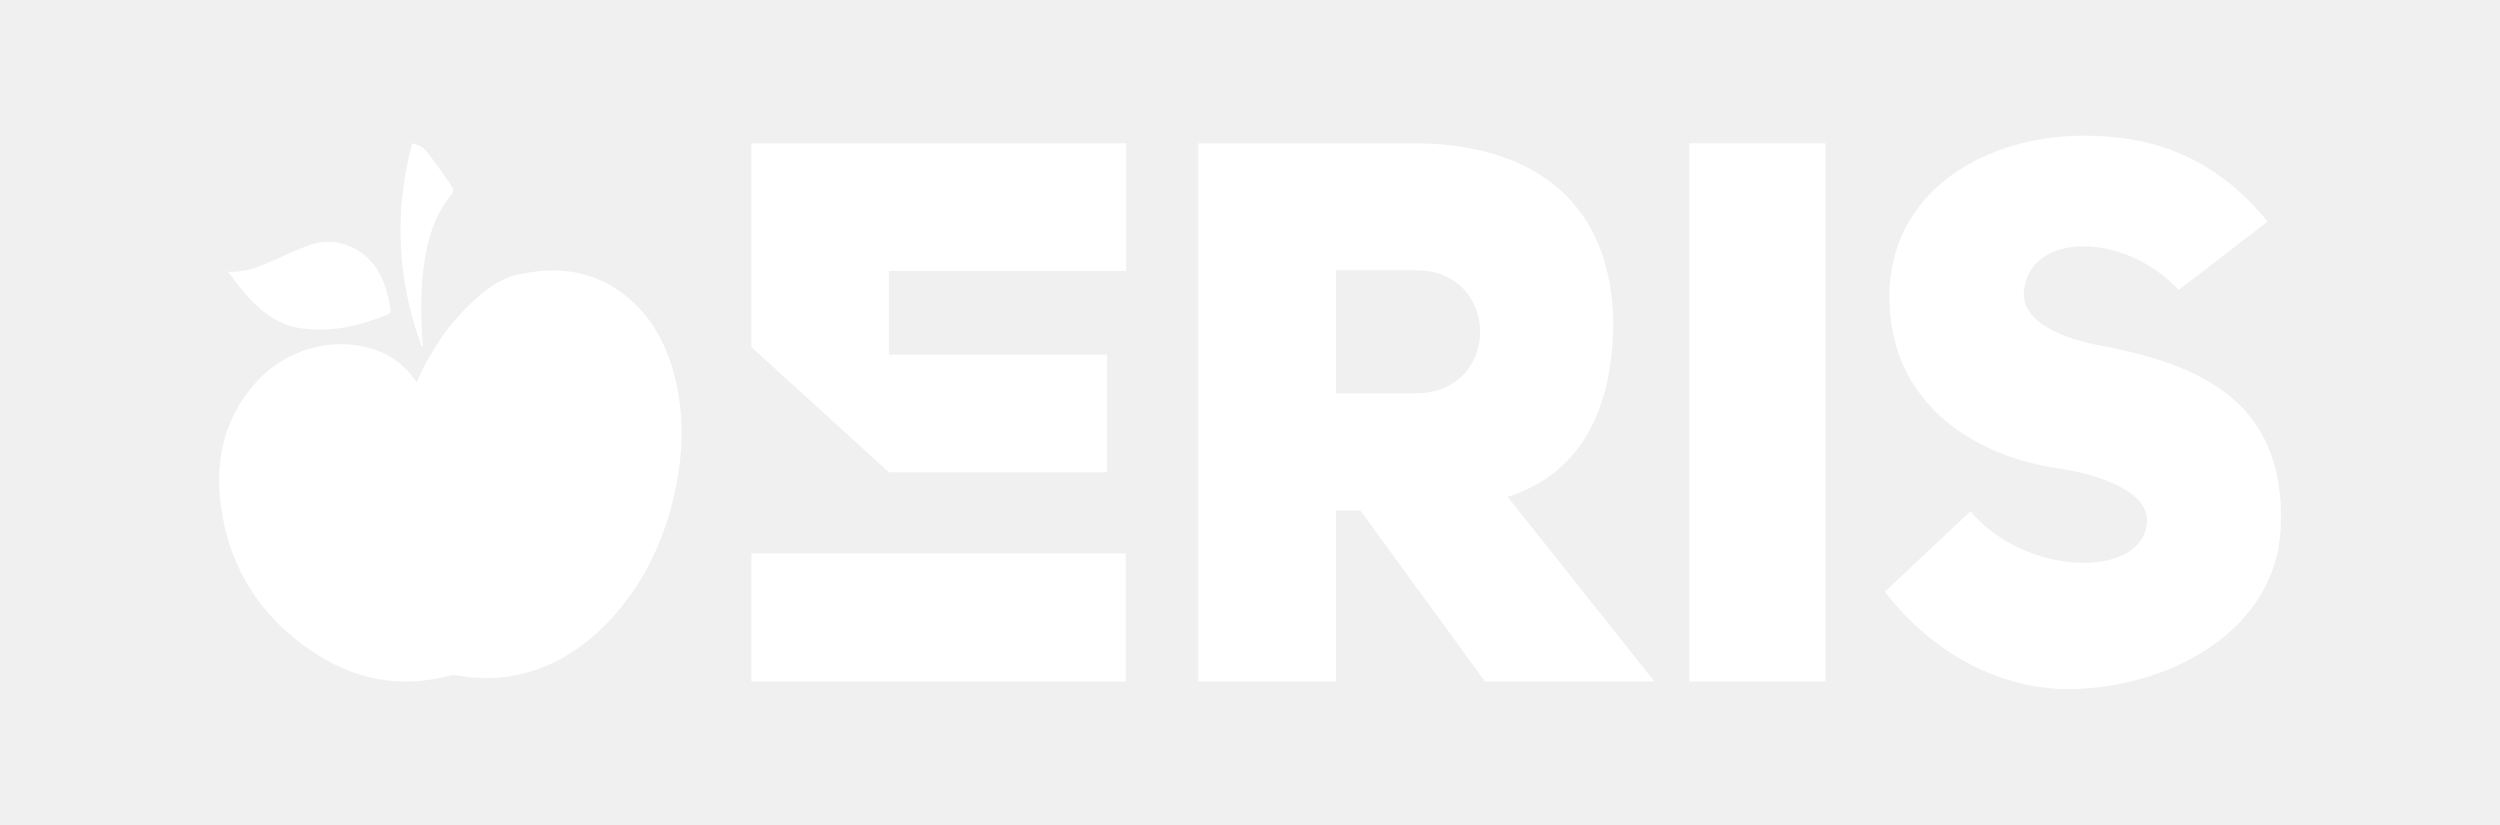
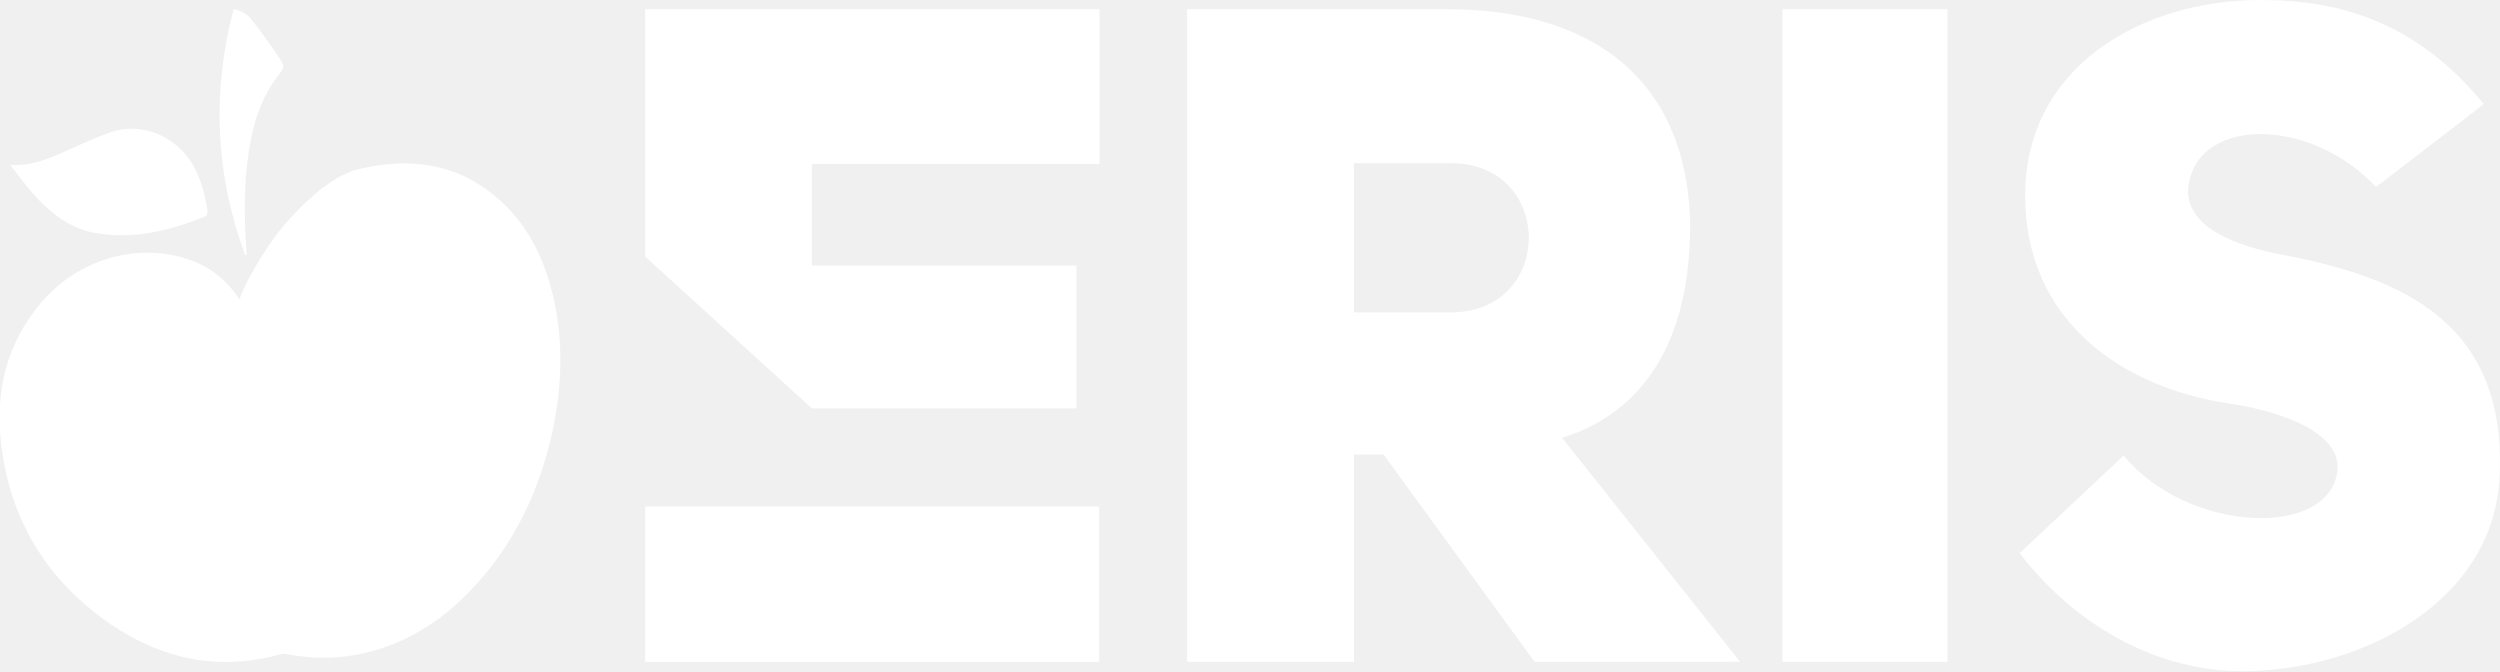
- <svg xmlns="http://www.w3.org/2000/svg" version="1.1" id="Calque_1" x="0px" y="0px" viewBox="0 0 1940 640" style="enable-background:new 0 0 1940 640;" xml:space="preserve">
+ <svg xmlns="http://www.w3.org/2000/svg" version="1.1" id="Calque_1" x="0px" y="0px" viewBox="0 0 1919.7 515.5" style="enable-background:new 0 0 1919.7 515.5;" xml:space="preserve">
  <style type="text/css">
	.st0{fill:#FFFFFF;}
</style>
  <g>
    <g>
-       <rect x="583.1" y="429.4" class="st0" width="290.5" height="99.5" />
-       <path class="st0" d="M1169.9,385.5c50.7-15.9,82-59.6,82-136.9c-2.4-97.9-69.1-137.4-155.2-137.4H929.9v417.6h106.8V396.1h18.9    l96.7,132.7h131.5L1169.9,385.5z M1098.6,305.2h-61.9v-95.5h61.9C1165.2,209.7,1165.2,305.2,1098.6,305.2z" />
-       <rect x="1310.9" y="111.2" class="st0" width="105.6" height="417.6" />
-       <path class="st0" d="M1769.8,409.6c-3.5,80.8-88.5,125.1-165.1,125.1c-50.1,0-103.2-25.3-142.1-75.5l66.6-62.5    c41.9,50.7,133.9,53.1,136.9,8.3c1.2-23.6-37.2-37.2-71.3-41.9c-67.3-10.6-128.6-53.1-128.6-132.7c-0.1-82,74.2-125.1,150.8-125.1    c50.7,0,99.6,14.2,142.7,66.6l-69,53.1c-43.6-46.6-118.6-44.8-120.3,3.5c1.2,20,23,31.8,55.5,38.9    C1700.2,281.1,1774.5,307,1769.8,409.6z" />
-       <polygon class="st0" points="689.8,210.3 689.8,275.2 859.1,275.2 859.1,366.5 689.8,366.5 583.1,269.4 583.1,111.2 873.9,111.2     873.9,210.3   " />
+       <rect x="495.4" y="388.9" class="st0" width="348.6" height="119.4" />
+       <path class="st0" d="M1199.5,336.2c60.8-19.1,98.4-71.5,98.4-164.3C1295.1,54.5,1215,7.1,1111.7,7.1H911.5v501.1h128.2V349h22.7    l116,159.2h157.8L1199.5,336.2z M1114,239.9h-74.3V125.3h74.3C1193.9,125.3,1193.9,239.9,1114,239.9z" />
+       <rect x="1368.7" y="7.1" class="st0" width="126.7" height="501.1" />
+       <path class="st0" d="M1919.4,365.3c-4.2,97-106.2,150.1-198.1,150.1c-60.1,0-123.8-30.4-170.5-90.6l79.9-75    c50.3,60.8,160.7,63.7,164.3,10c1.4-28.3-44.6-44.6-85.6-50.3c-80.8-12.7-154.3-63.7-154.3-159.2C1554.9,51.7,1644,0,1736.1,0    c60.8,0,119.5,17,171.2,79.9l-82.8,63.7c-52.3-55.9-142.3-53.8-144.4,4.2c1.4,24,27.6,38.2,66.6,46.7    C1835.9,211,1925.1,242,1919.4,365.3z" />
+       <polygon class="st0" points="623.4,126 623.4,203.9 826.6,203.9 826.6,313.6 623.4,313.6 495.4,197 495.4,7.1 844.3,7.1     844.3,126   " />
    </g>
    <g>
-       <path class="st0" d="M176.9,210.8c13.5,0.9,24.7-4,35.9-9c9.1-4,18.1-8.3,27.4-11.6c22.4-8,45,3.9,54.5,22.4    c4.6,8.9,7.1,18.3,8.4,28.1c0.1,1-0.7,2.7-1.4,3c-22.9,9.3-46.3,15.1-71.3,10.5c-8.7-1.6-16.5-5.5-23.7-10.7    C195,234.8,186.2,223.3,176.9,210.8z" />
+       <path class="st0" d="M7.9,126.6c16.2,1.1,29.6-4.8,43.1-10.8c10.9-4.8,21.7-10,32.9-13.9c26.9-9.6,54,4.7,65.4,26.9    c5.5,10.7,8.5,22,10.1,33.7c0.1,1.2-0.8,3.2-1.7,3.6c-27.5,11.2-55.6,18.1-85.6,12.6c-10.4-1.9-19.8-6.6-28.4-12.8    C29.6,155.4,19.1,141.6,7.9,126.6z" />
      <g>
-         <path class="st0" d="M328.1,268.5c-0.1-1.2-0.1-2.3-0.2-3.5c-1.5-21.2-1.7-42.4,1.7-63.5c2.7-17.2,7.7-33.5,18.5-47.6     c4.3-5.6,4.7-5.8,0.7-11.8c-5.5-8.2-11.3-16.3-17.4-24.1c-2.6-3.4-6.4-5.7-11.6-6.8c-14.1,53.6-11.6,105.8,7.3,157.3     C327.4,268.5,327.8,268.5,328.1,268.5z" />
-         <path class="st0" d="M523.2,290.8c-6-22.9-16.6-43.3-34.8-58.9c-26.1-22.3-56-26.1-88.7-18.3c-25.5,6.1-52.9,41.8-55.6,46.2     c-2.6,3.7-15.5,22.7-20.6,37c0,0,0,0,0,0c0,0,0,0.1,0,0.1c-7.9-12-18.7-20.9-33.1-25.7c-32.7-10.8-70.3,0.1-93.8,27.8     c-21.9,25.7-29.3,56.1-25.7,89c5.4,49.6,29.3,88.9,70.5,116.9c33,22.5,69.3,29.9,108.4,19.1c1.5-0.4,3.4-0.2,5,0.1     c13.6,2.5,27.2,2.9,40.9,0.7c27.2-4.4,50.3-17.2,70.1-36C496,459.9,514,424.3,523.2,384C530.2,353,531.3,321.8,523.2,290.8z" />
+         <path class="st0" d="M189.4,195.8c-0.1-1.4-0.1-2.8-0.2-4.2c-1.8-25.4-2-50.9,2-76.2c3.2-20.6,9.2-40.2,22.2-57.1     c5.2-6.7,5.6-7,0.8-14.2c-6.6-9.8-13.6-19.6-20.9-28.9c-3.1-4.1-7.7-6.8-13.9-8.2c-16.9,64.3-13.9,127,8.8,188.8     C188.5,195.8,189,195.8,189.4,195.8z" />
+         <path class="st0" d="M423.5,222.6c-7.2-27.5-19.9-52-41.8-70.7c-31.3-26.8-67.2-31.3-106.4-22c-30.6,7.3-63.5,50.2-66.7,55.4     c-3.1,4.4-18.6,27.2-24.7,44.4l0,0v0.1c-9.5-14.4-22.4-25.1-39.7-30.8c-39.2-13-84.4,0.1-112.6,33.4     C5.3,263.3-3.6,299.8,0.7,339.2c6.5,59.5,35.2,106.7,84.6,140.3c39.6,27,83.2,35.9,130.1,22.9c1.8-0.5,4.1-0.2,6,0.1     c16.3,3,32.6,3.5,49.1,0.8c32.6-5.3,60.4-20.6,84.1-43.2c36.2-34.7,57.8-77.4,68.9-125.6C431.9,297.2,433.2,259.8,423.5,222.6z" />
      </g>
    </g>
  </g>
</svg>
